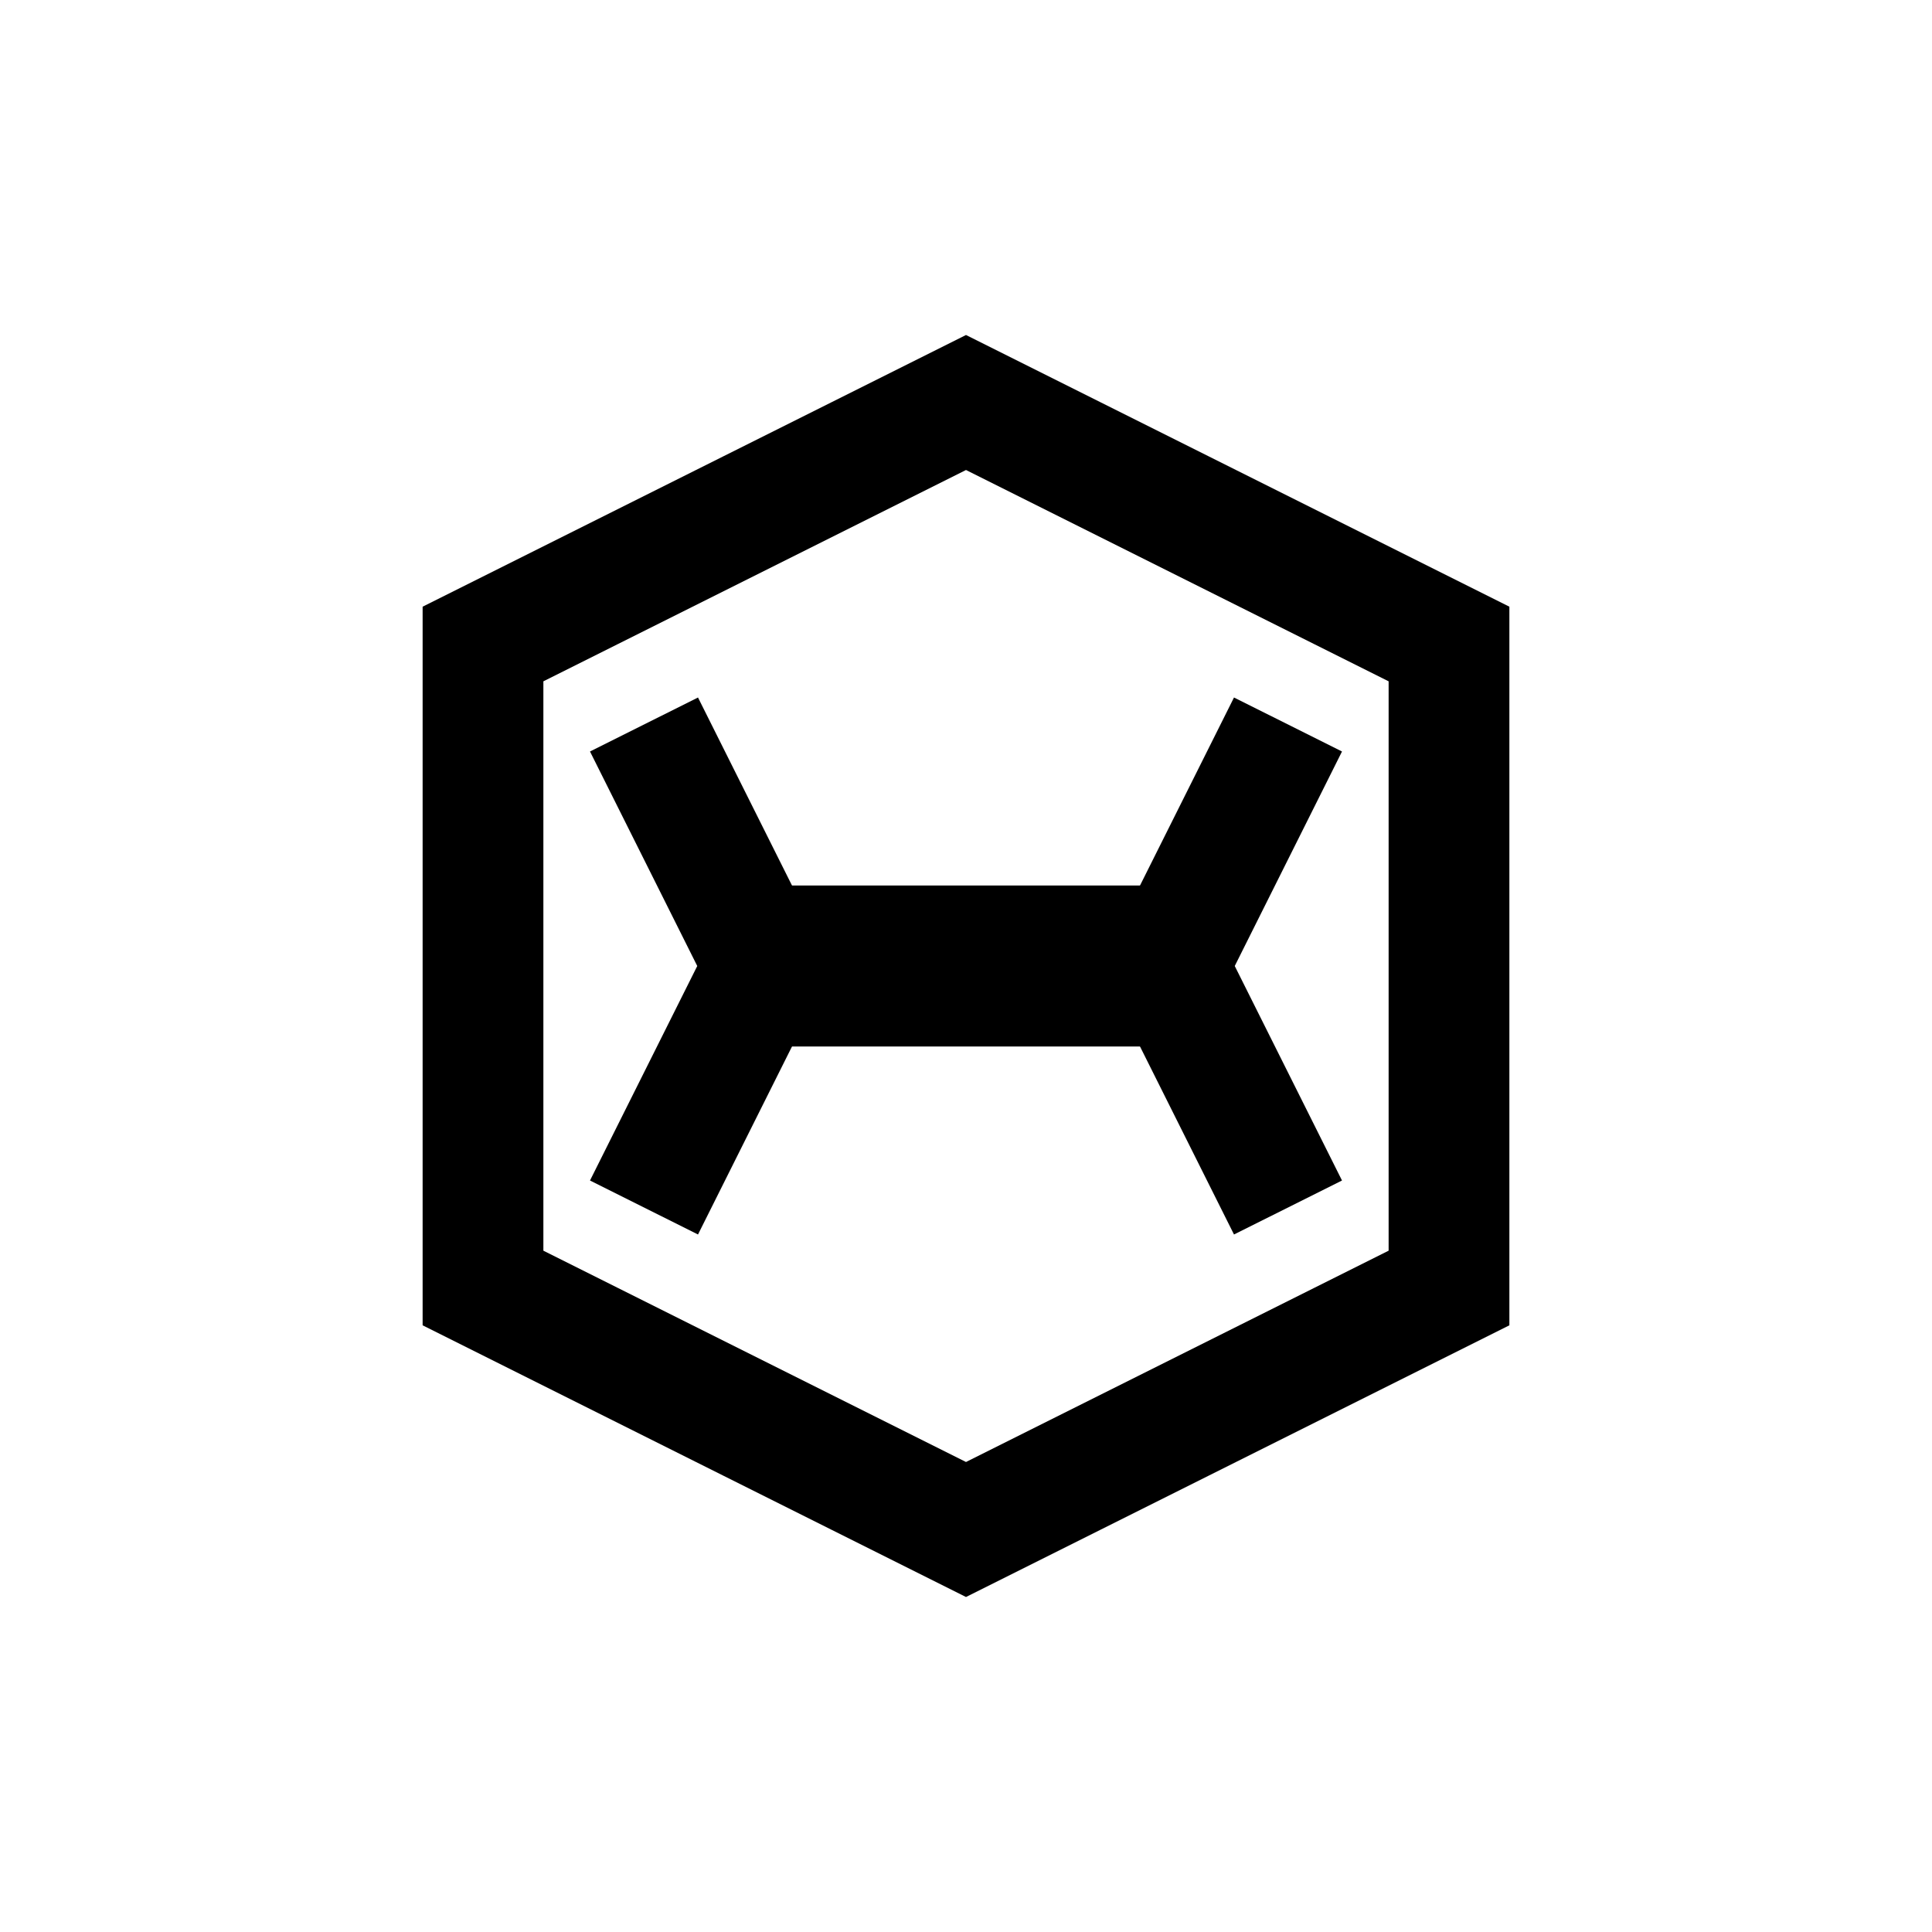
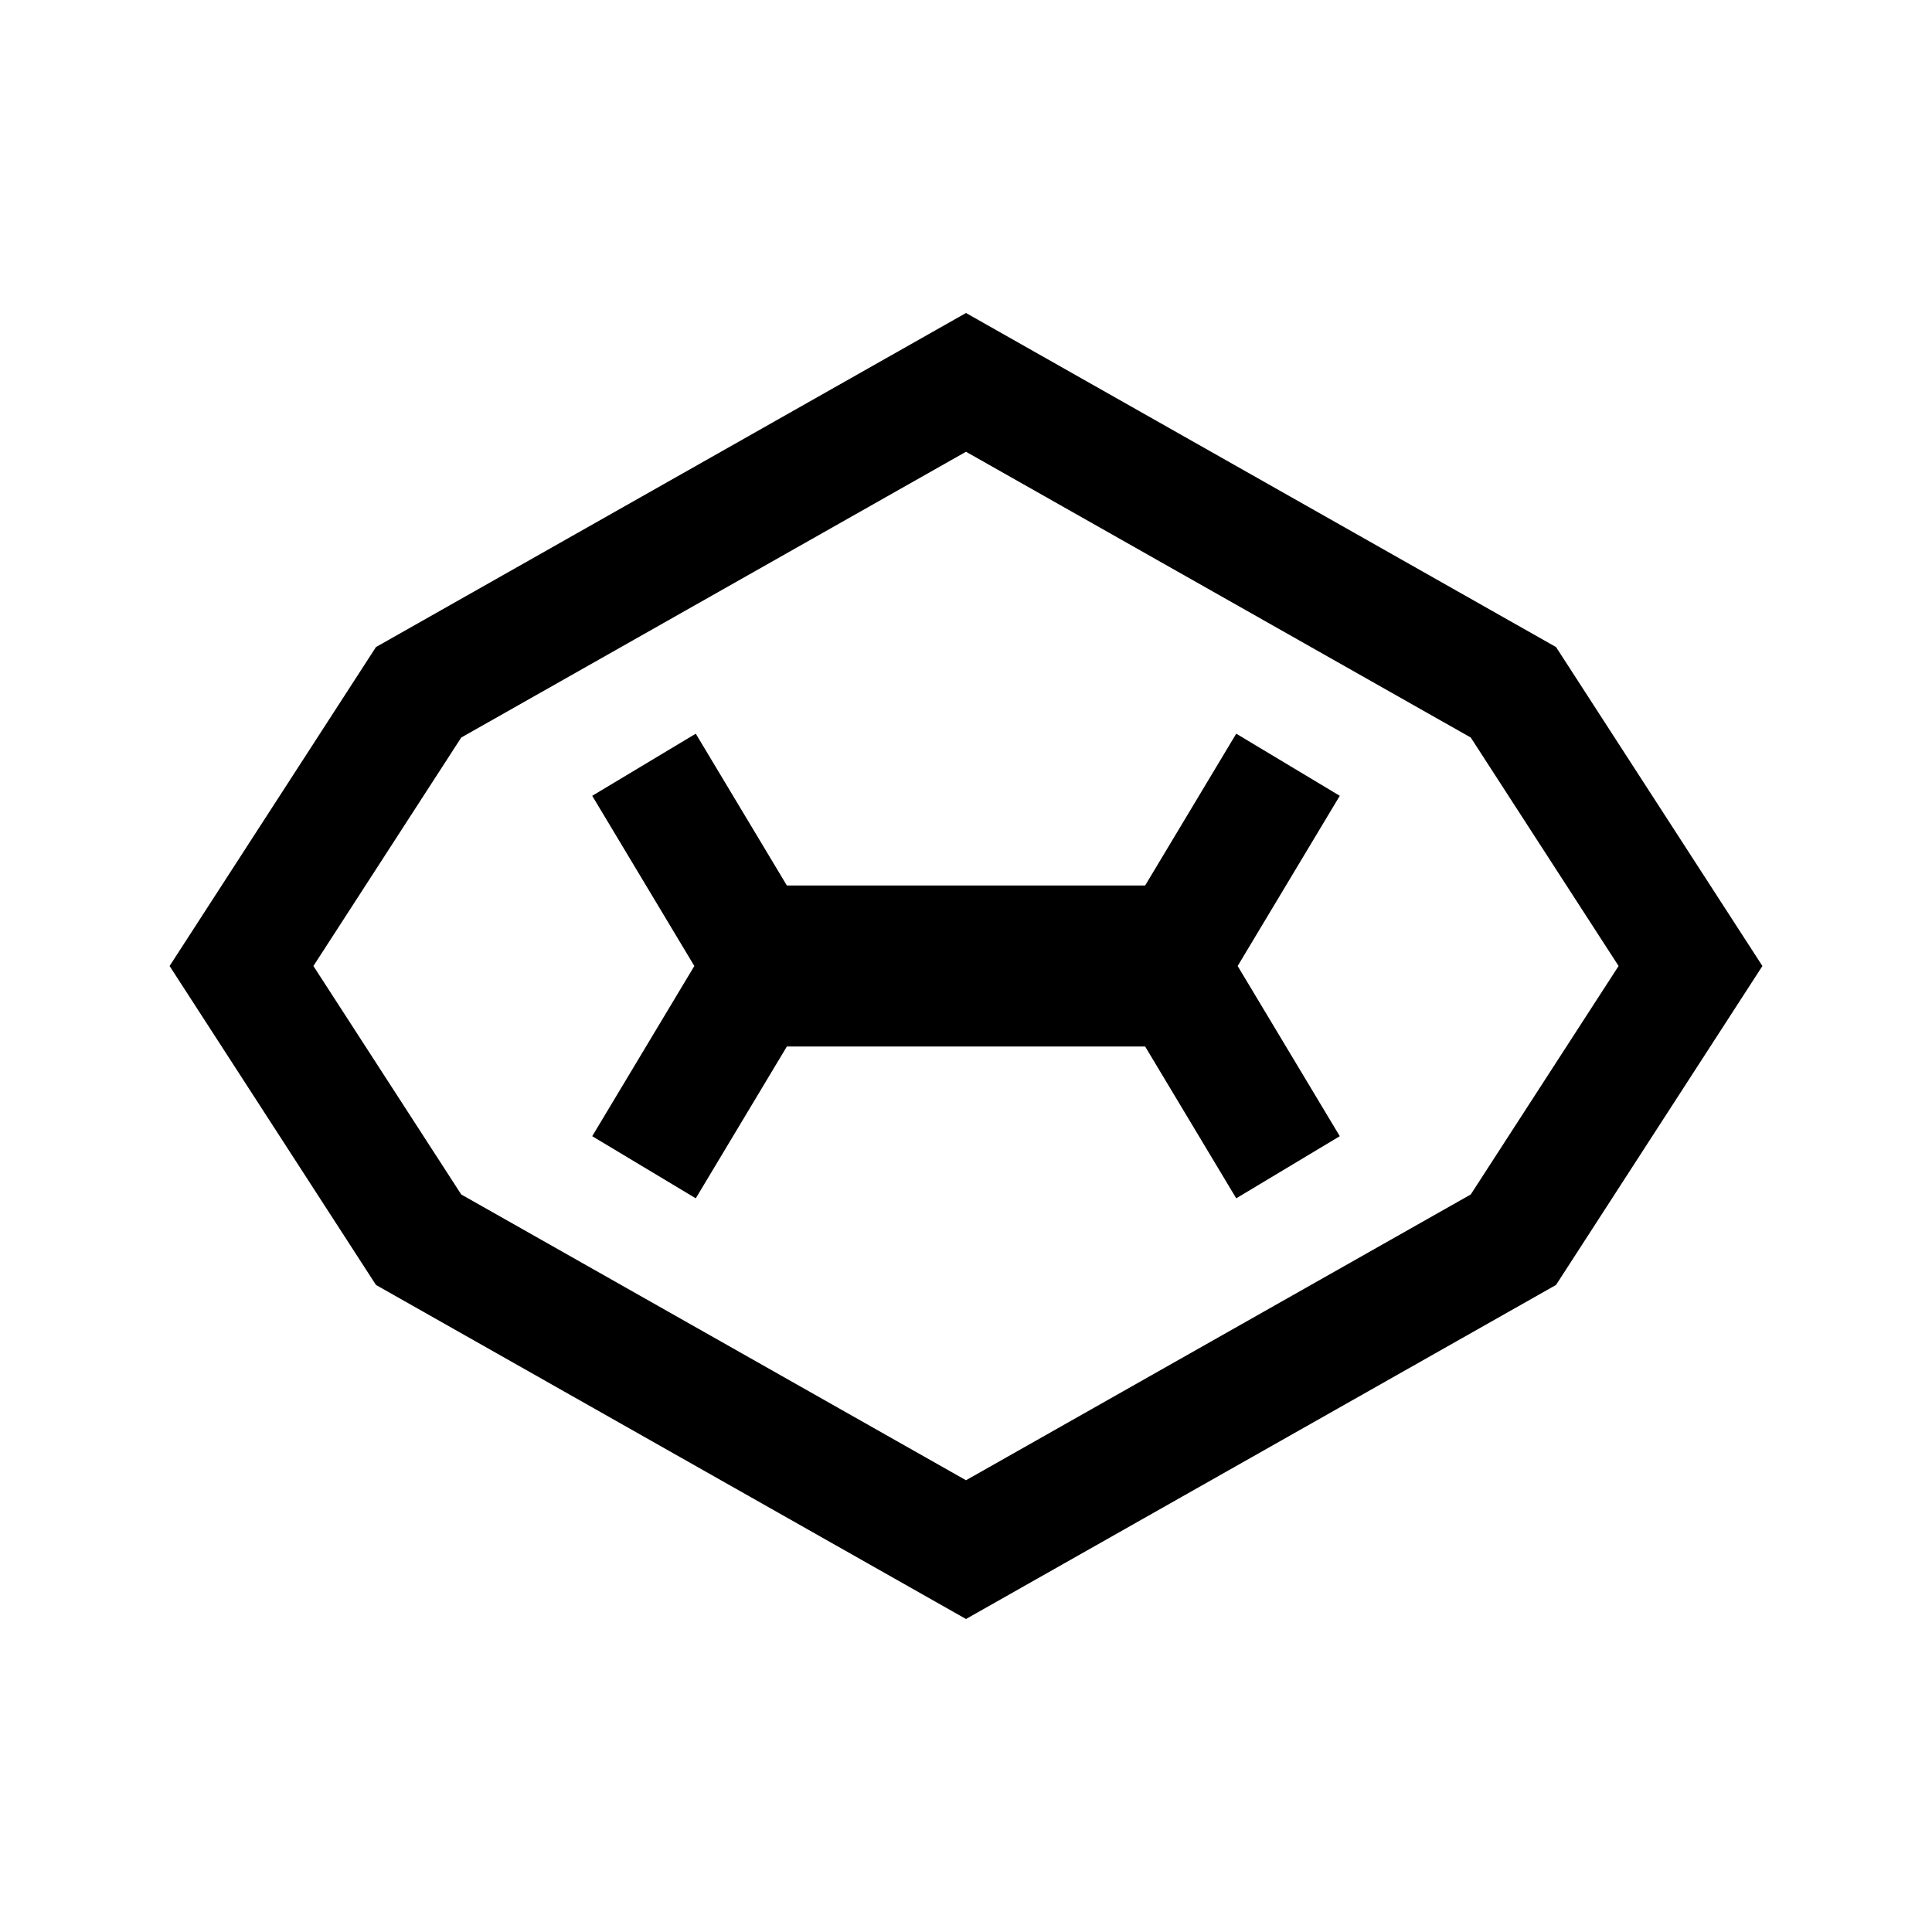
<svg xmlns="http://www.w3.org/2000/svg" viewBox="0 0 24 24" fill="none">
-   <path d="M12 5 18 8v8l-6 3-6-3V8l6-3Z" stroke="currentColor" stroke-width="1.5" stroke-linejoin="miter" stroke-miterlimit="10" />
-   <path d="M8 9l1.5 3L8 15" stroke="currentColor" stroke-width="1.5" />
-   <path d="M16 9l-1.5 3 1.5 3" stroke="currentColor" stroke-width="1.5" />
+   <path d="M12 4.75 18.8 8.6 21 12l-2.2 3.4L12 19.25 5.2 15.4 3 12l2.2-3.4L12 4.75Z" stroke="currentColor" stroke-width="1.5" stroke-linejoin="miter" stroke-miterlimit="10" />
+   <path d="M8 9.5l1.5 2.5L8 14.5" stroke="currentColor" stroke-width="1.5" />
+   <path d="M16 9.5 14.5 12l1.5 2.5" stroke="currentColor" stroke-width="1.5" />
  <path d="M9 12h6" stroke="currentColor" stroke-width="1.5" />
  <path d="M10 11v2M11 11v2M12 11v2M13 11v2M14 11v2" stroke="currentColor" stroke-width="1.5" />
</svg>
